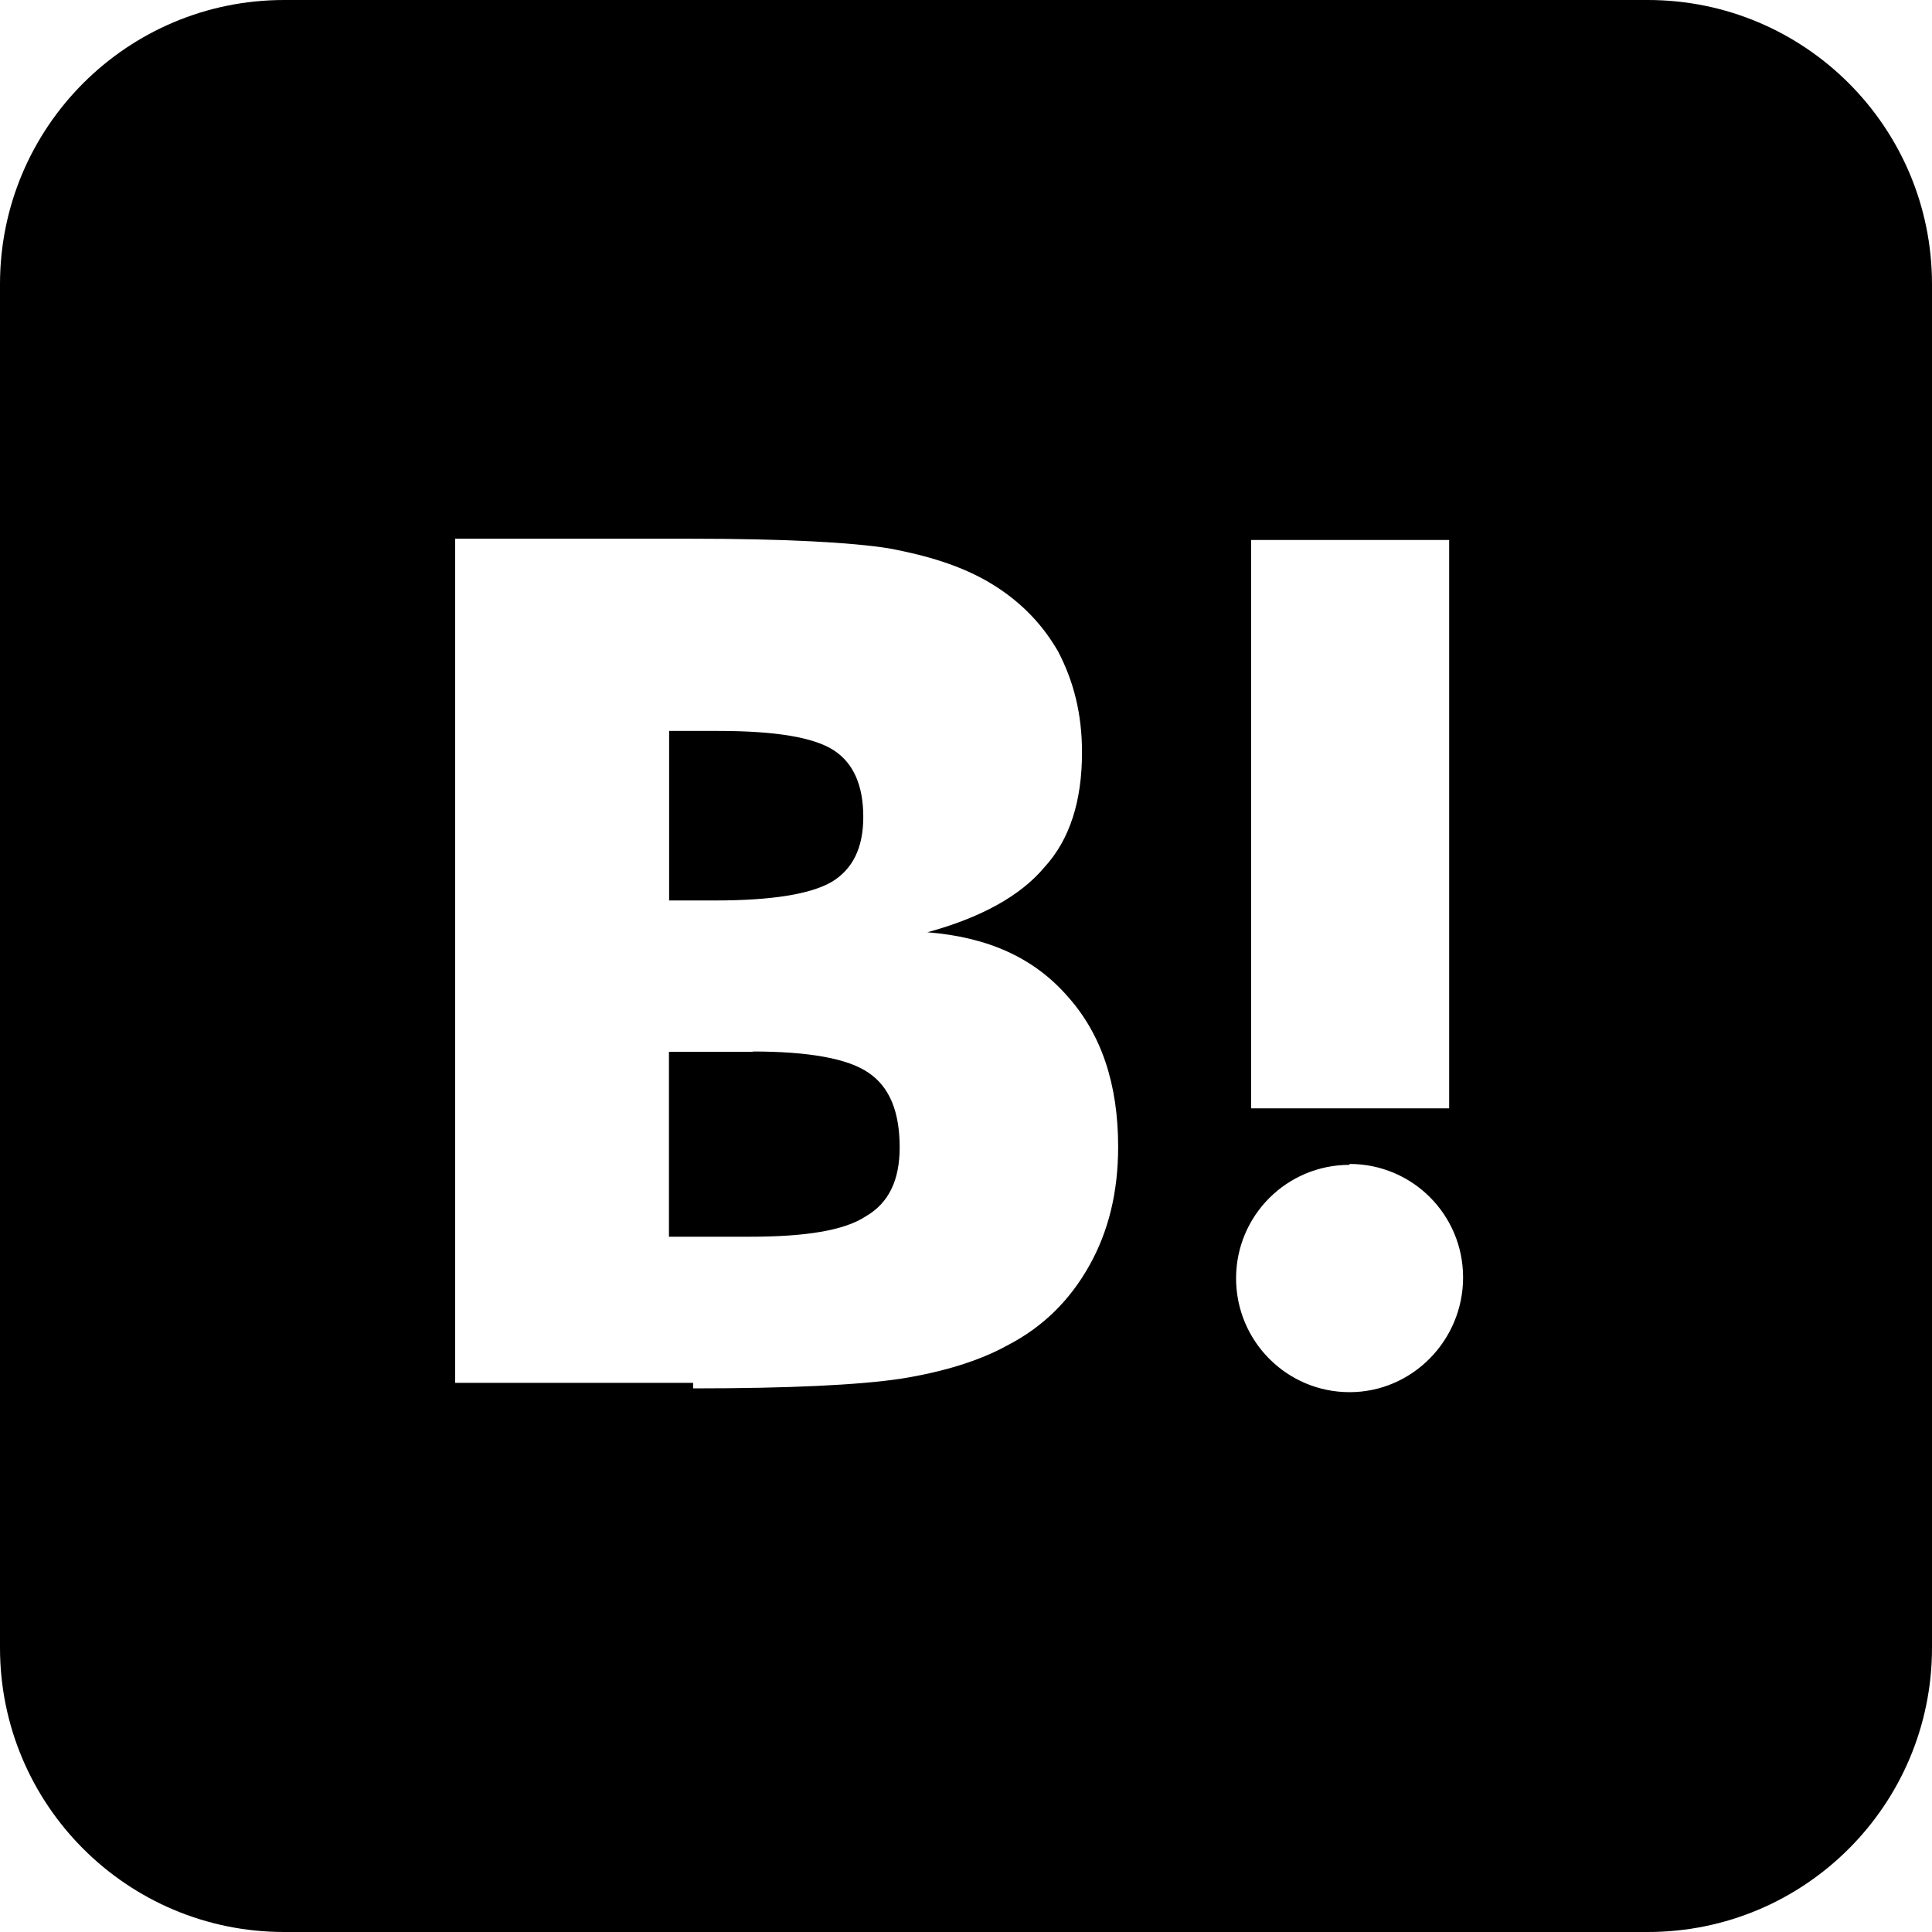
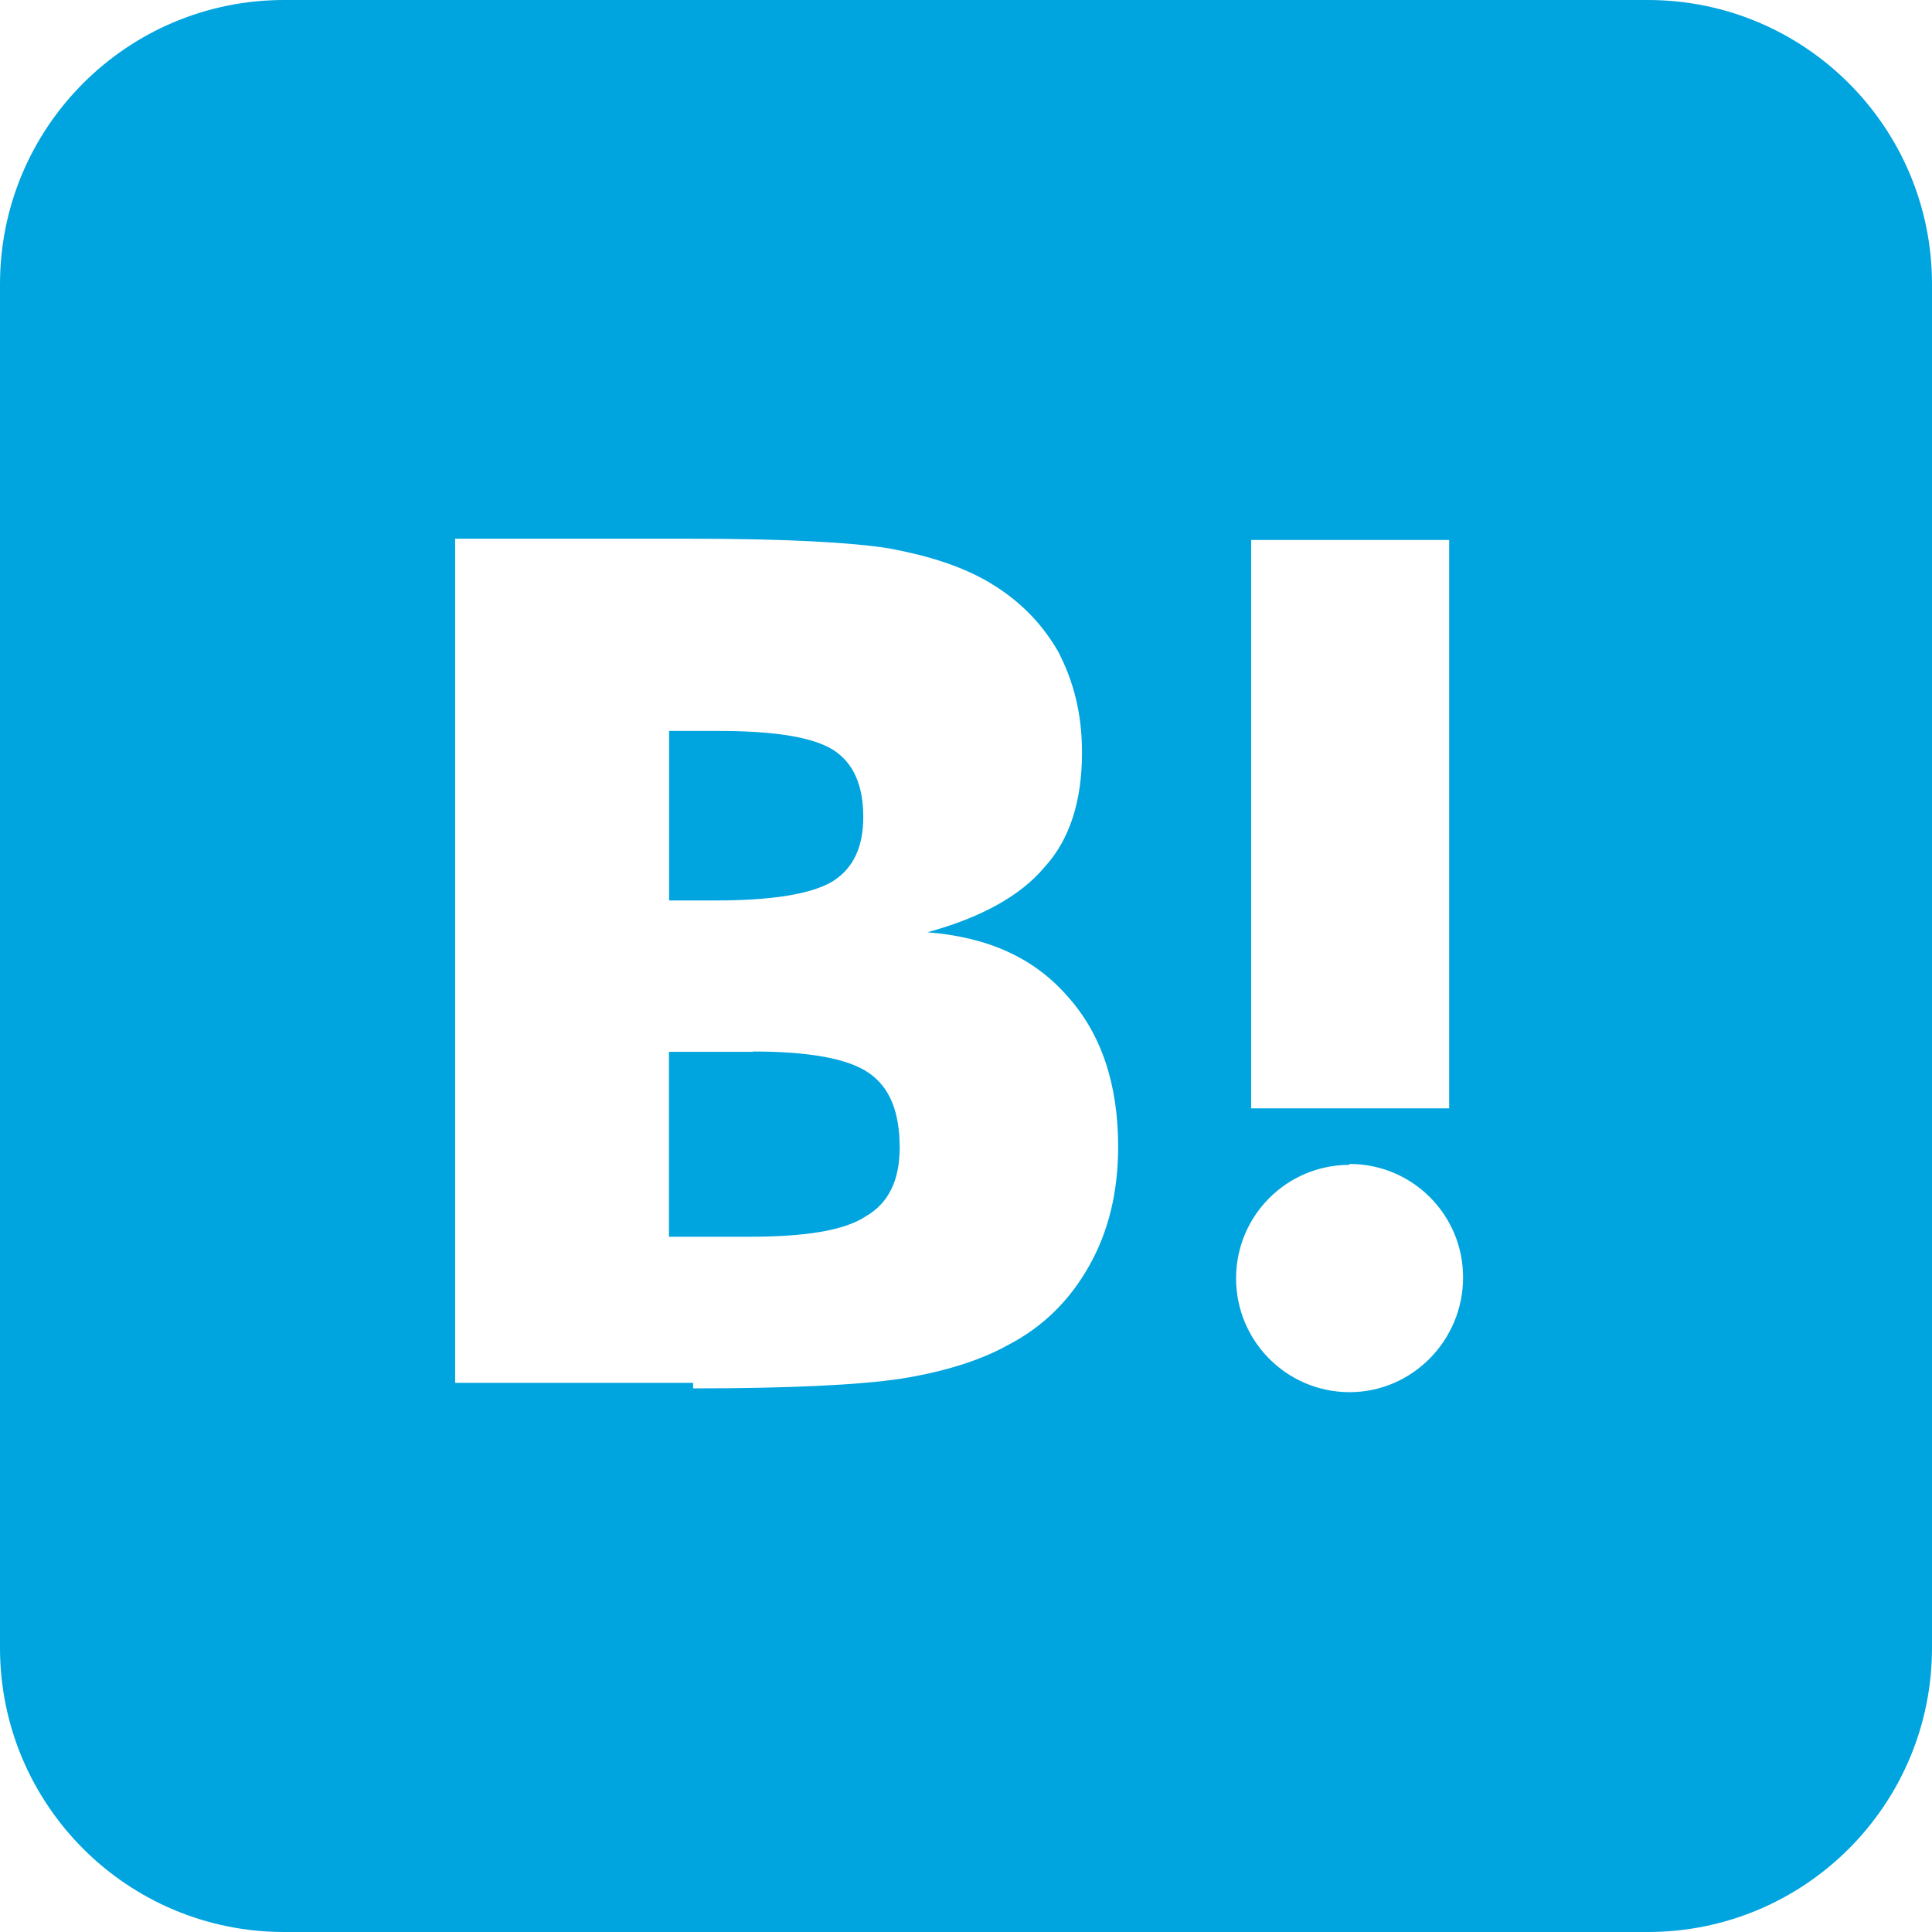
- <svg xmlns="http://www.w3.org/2000/svg" id="hatenabookmark-icon" fill="#000" role="img" viewBox="0 0 24 24">
+ <svg xmlns="http://www.w3.org/2000/svg" id="hatenabookmark-icon" fill="#00a4de" role="img" viewBox="0 0 24 24">
  <path d="M20.47 0C22.42 0 24 1.58 24 3.53v16.94c0 1.95-1.58 3.53-3.53 3.53H3.53C1.58 24 0 22.42 0 20.47V3.53C0 1.58 1.58 0 3.53 0h16.94zm-3.705 14.47c-.78 0-1.41.63-1.41 1.41s.63 1.414 1.41 1.414 1.41-.645 1.41-1.425-.63-1.41-1.41-1.41zM8.61 17.247c1.2 0 2.056-.042 2.58-.12.526-.084.976-.222 1.32-.412.45-.232.78-.564 1.02-.99s.36-.915.36-1.48c0-.78-.21-1.403-.63-1.87-.42-.48-.99-.734-1.74-.794.66-.18 1.156-.45 1.456-.81.315-.344.465-.824.465-1.424 0-.48-.103-.885-.3-1.26-.21-.36-.493-.645-.883-.87-.345-.195-.735-.315-1.215-.405-.464-.074-1.29-.12-2.474-.12H5.654v10.486H8.61zm.736-4.185c.705 0 1.185.088 1.44.262.27.18.39.495.39.93 0 .405-.135.69-.42.855-.27.18-.765.254-1.44.254H8.31v-2.297h1.05zm8.656.706v-7.06h-2.46v7.06H18zM8.925 9.08c.71 0 1.185.08 1.432.24.245.16.367.435.367.83 0 .38-.13.646-.39.804-.265.154-.747.232-1.452.232h-.57V9.08h.615z" />
</svg>
